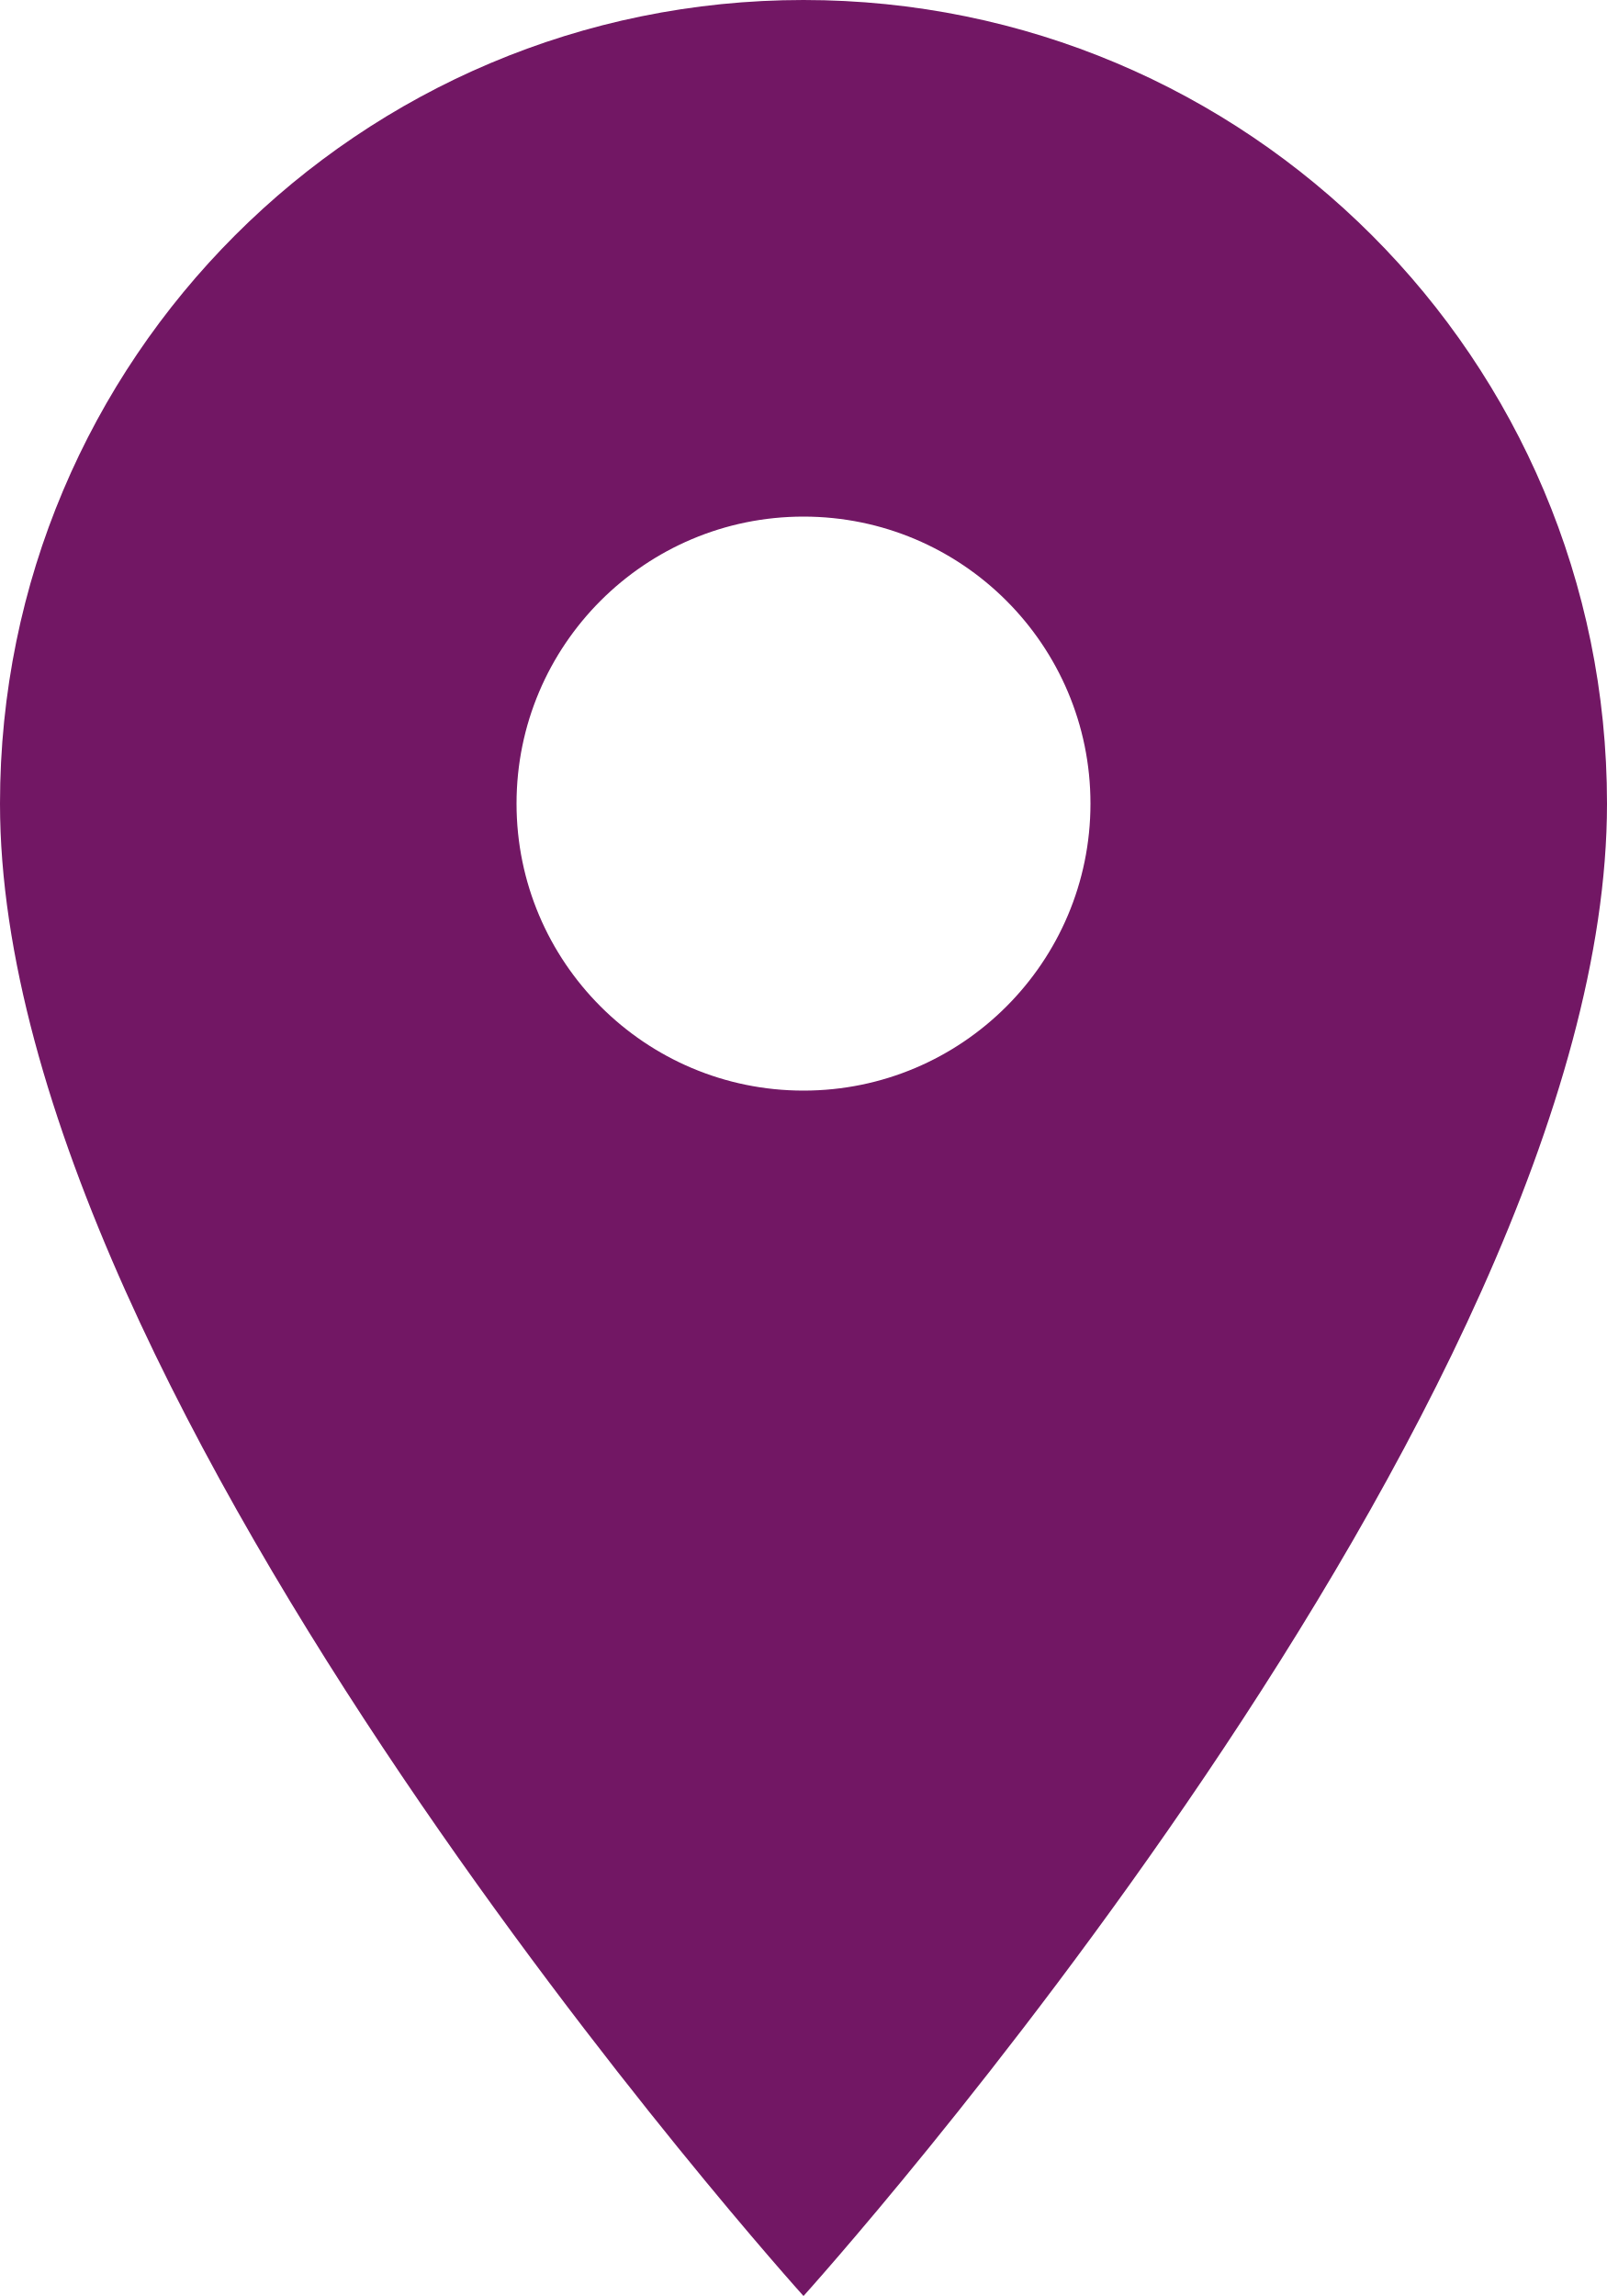
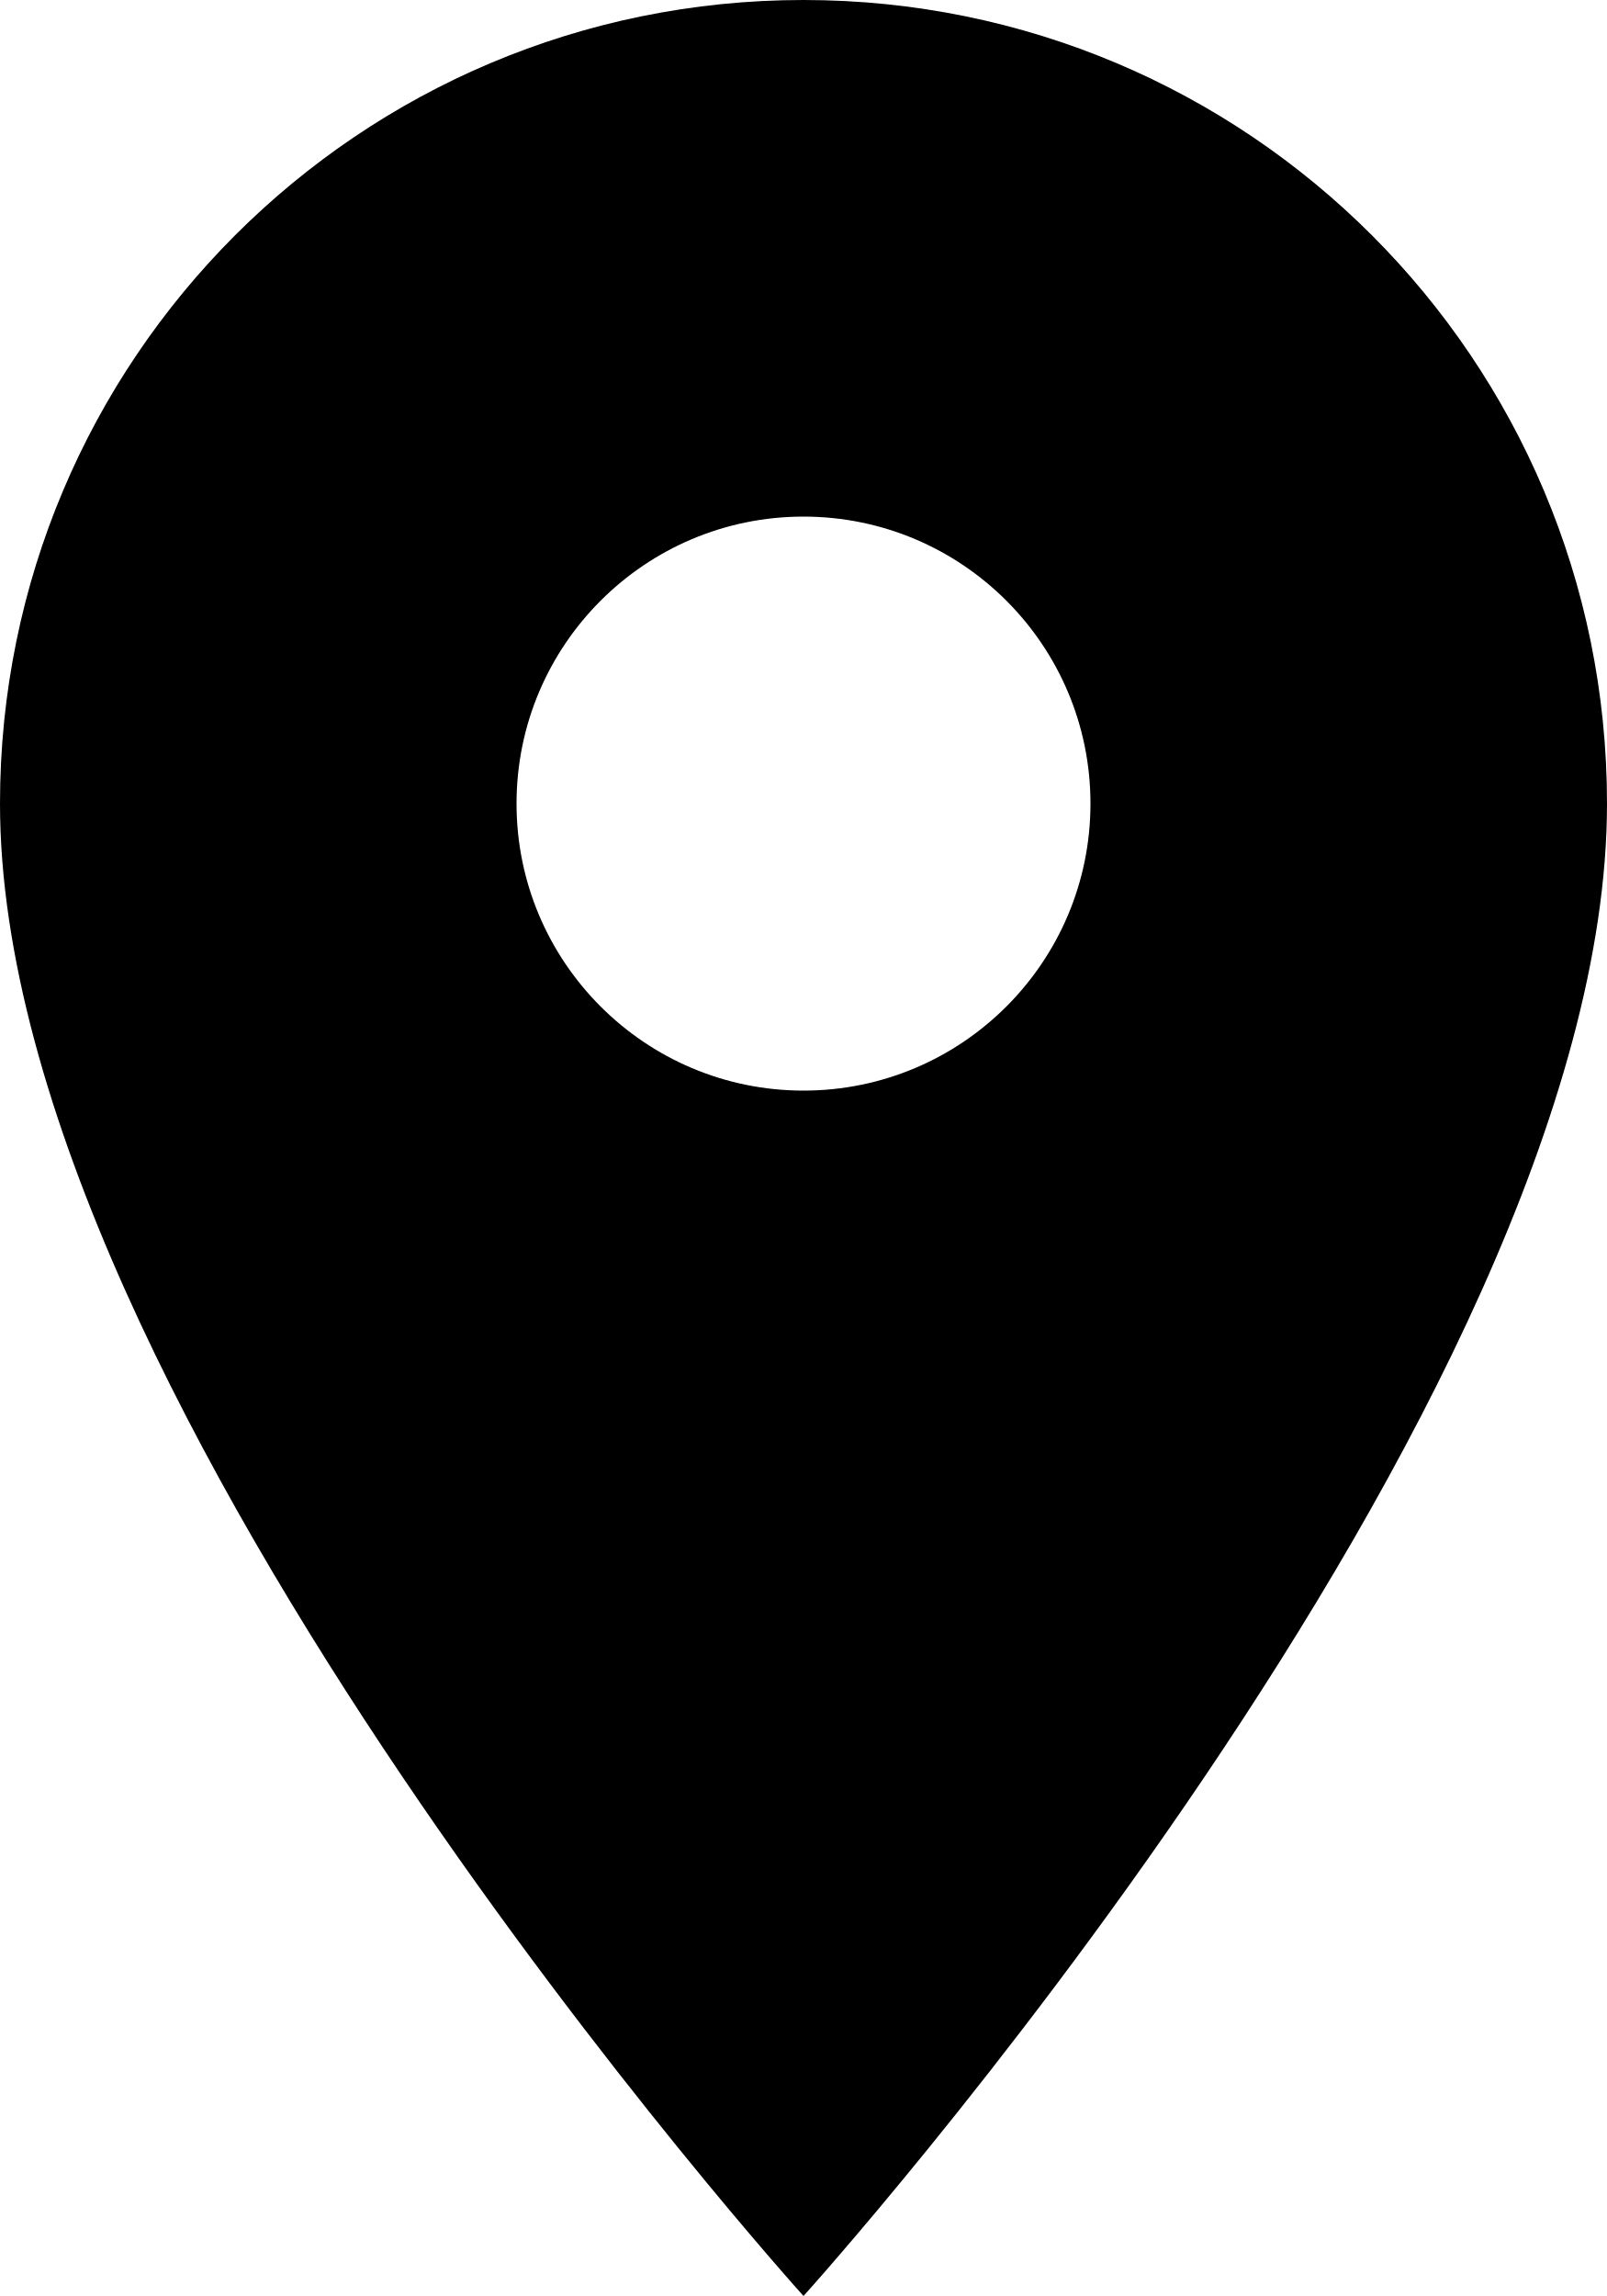
<svg xmlns="http://www.w3.org/2000/svg" width="56" height="80" viewBox="0 0 56 80" fill="none">
-   <path d="M28 0C12.52 0 0 12.52 0 28C0 49 28 80 28 80C28 80 56 49 56 28C56 12.52 43.48 0 28 0ZM28 38C22.48 38 18 33.52 18 28C18 22.48 22.48 18 28 18C33.52 18 38 22.48 38 28C38 33.52 33.52 38 28 38Z" fill="#721764" />
+   <path d="M28 0C12.52 0 0 12.52 0 28C0 49 28 80 28 80C28 80 56 49 56 28C56 12.52 43.48 0 28 0ZM28 38C22.48 38 18 33.52 18 28C18 22.48 22.48 18 28 18C33.52 18 38 22.48 38 28C38 33.52 33.52 38 28 38Z" fill="#000" />
</svg>
